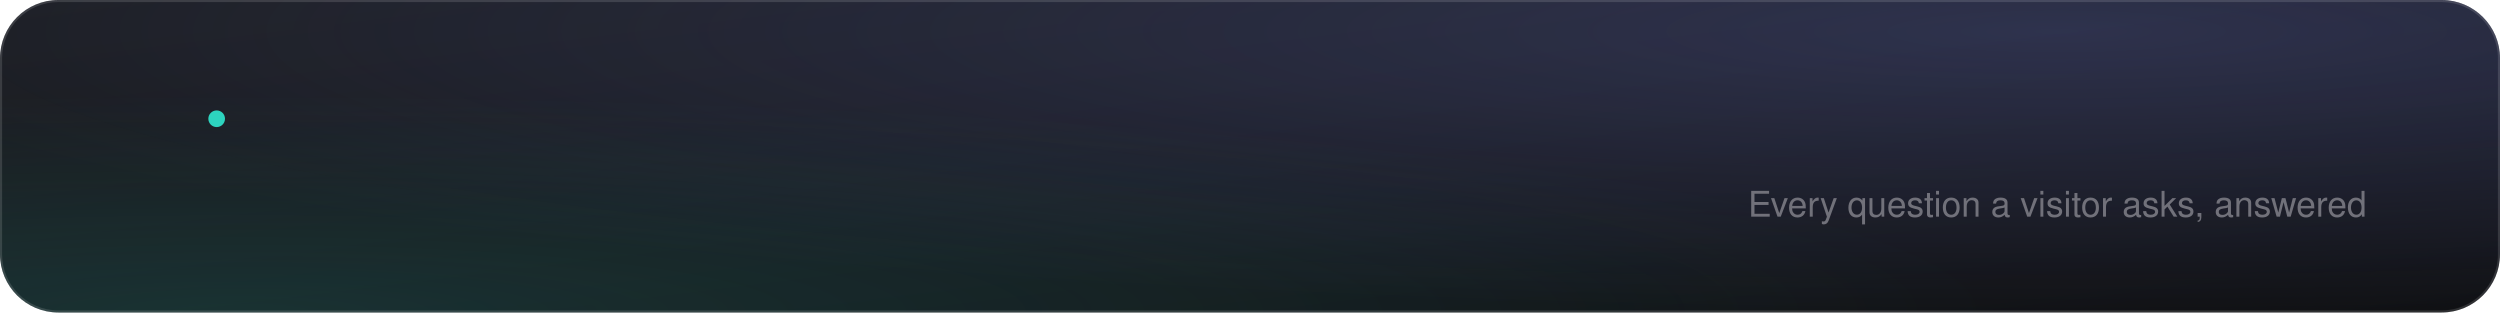
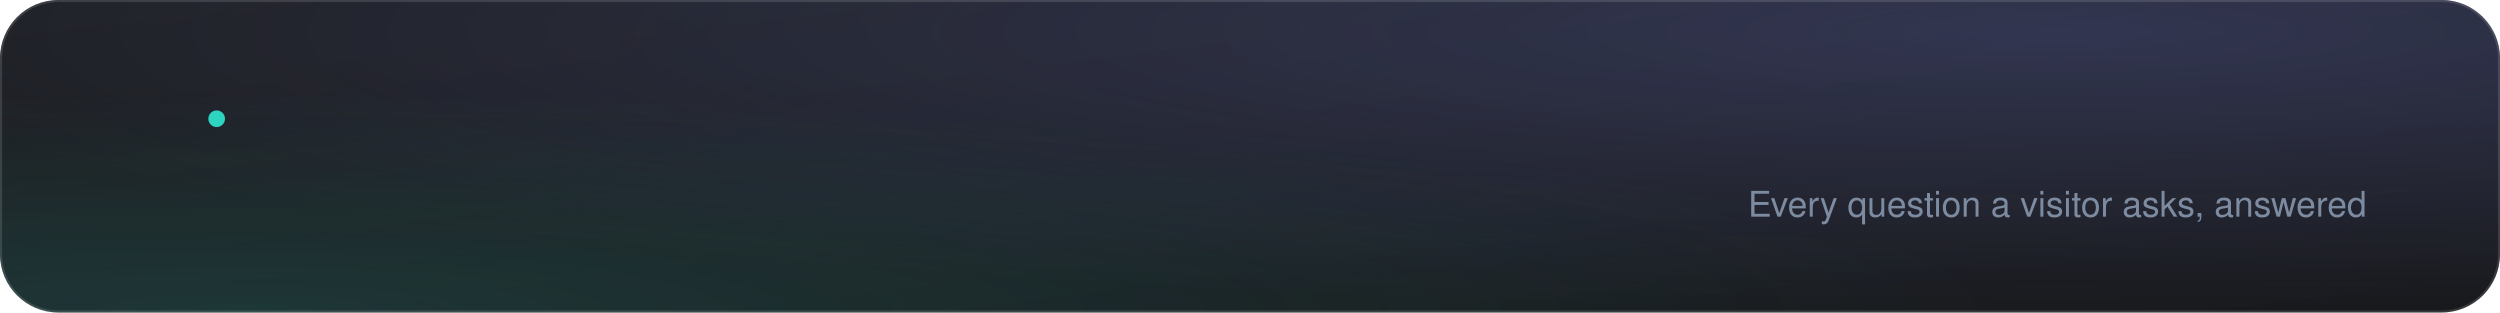
<svg xmlns="http://www.w3.org/2000/svg" viewBox="0 0 1200 150" width="1200" height="150" role="img" aria-label="03 What's inside. Every question a visitor asks, answered">
  <style>.ln{transform-origin:64px 0;transform:scaleX(0);animation:ln 1.2s .2s ease-out forwards}@keyframes ln{to{transform:scaleX(1)}}.in{opacity:0;animation:in .8s ease-out forwards}.i2{animation-delay:.25s}@keyframes in{from{opacity:0;transform:translateX(-10px)}to{opacity:1;transform:none}}.dot{animation:d 2.4s ease-in-out infinite}@keyframes d{0%,100%{opacity:.35}50%{opacity:1}}@media (prefers-reduced-motion: reduce){*{animation:none!important}}</style>
  <defs>
    <linearGradient id="bg" x1="0" y1="0" x2="1" y2="1">
-       <stop offset="0" stop-color="#1d1f24" />
-       <stop offset="1" stop-color="#101114" />
+       <stop offset="0" stop-color="#1f2125" />
+       <stop offset="1" stop-color="#18191c" />
    </linearGradient>
    <linearGradient id="accent" x1="0" y1="0" x2="1" y2="0">
      <stop offset="0" stop-color="#2dd4bf" />
      <stop offset=".5" stop-color="#818cf8" />
      <stop offset="1" stop-color="#c084fc" />
    </linearGradient>
    <radialGradient id="glow" cx=".82" cy=".1" r=".9">
      <stop offset="0" stop-color="#818cf8" stop-opacity=".22" />
      <stop offset="1" stop-color="#818cf8" stop-opacity="0" />
    </radialGradient>
    <radialGradient id="glow2" cx=".1" cy="1" r=".7">
      <stop offset="0" stop-color="#2dd4bf" stop-opacity=".14" />
      <stop offset="1" stop-color="#2dd4bf" stop-opacity="0" />
    </radialGradient>
  </defs>
  <rect width="1200" height="150" rx="28" fill="url(#bg)" />
  <rect width="1200" height="150" rx="28" fill="url(#glow)" />
  <rect width="1200" height="150" rx="28" fill="url(#glow2)" />
  <rect x=".5" y=".5" width="1199" height="149" rx="27.5" fill="none" stroke="rgba(255,255,255,0.13)" />
  <g class="in">
    <text x="64" y="62" font-family="SFMono-Regular, Menlo, Consolas, monospace" font-size="15" font-weight="600" fill="#2dd4bf" text-anchor="start" letter-spacing="3">03</text>
  </g>
  <circle class="dot" cx="104" cy="57" r="4" fill="#2dd4bf" />
  <g class="in i2">
    <text x="64" y="104" font-family="-apple-system, BlinkMacSystemFont, 'Segoe UI', Helvetica, Arial, sans-serif" font-size="40" font-weight="700" fill="#f5f5f7" text-anchor="start" letter-spacing="-1">What's inside</text>
  </g>
-   <text x="1136" y="104" font-family="-apple-system, BlinkMacSystemFont, 'Segoe UI', Helvetica, Arial, sans-serif" font-size="17" font-weight="400" fill="#71717a" text-anchor="end" letter-spacing="0">Every question a visitor asks, answered</text>
+   <text x="1136" y="104" font-family="-apple-system, BlinkMacSystemFont, 'Segoe UI', Helvetica, Arial, sans-serif" font-size="17" font-weight="400" fill="#7d8ba1" text-anchor="end" letter-spacing="0">Every question a visitor asks, answered</text>
  <rect class="ln" x="64" y="124" width="1072" height="2" rx="1" fill="url(#accent)" />
</svg>
